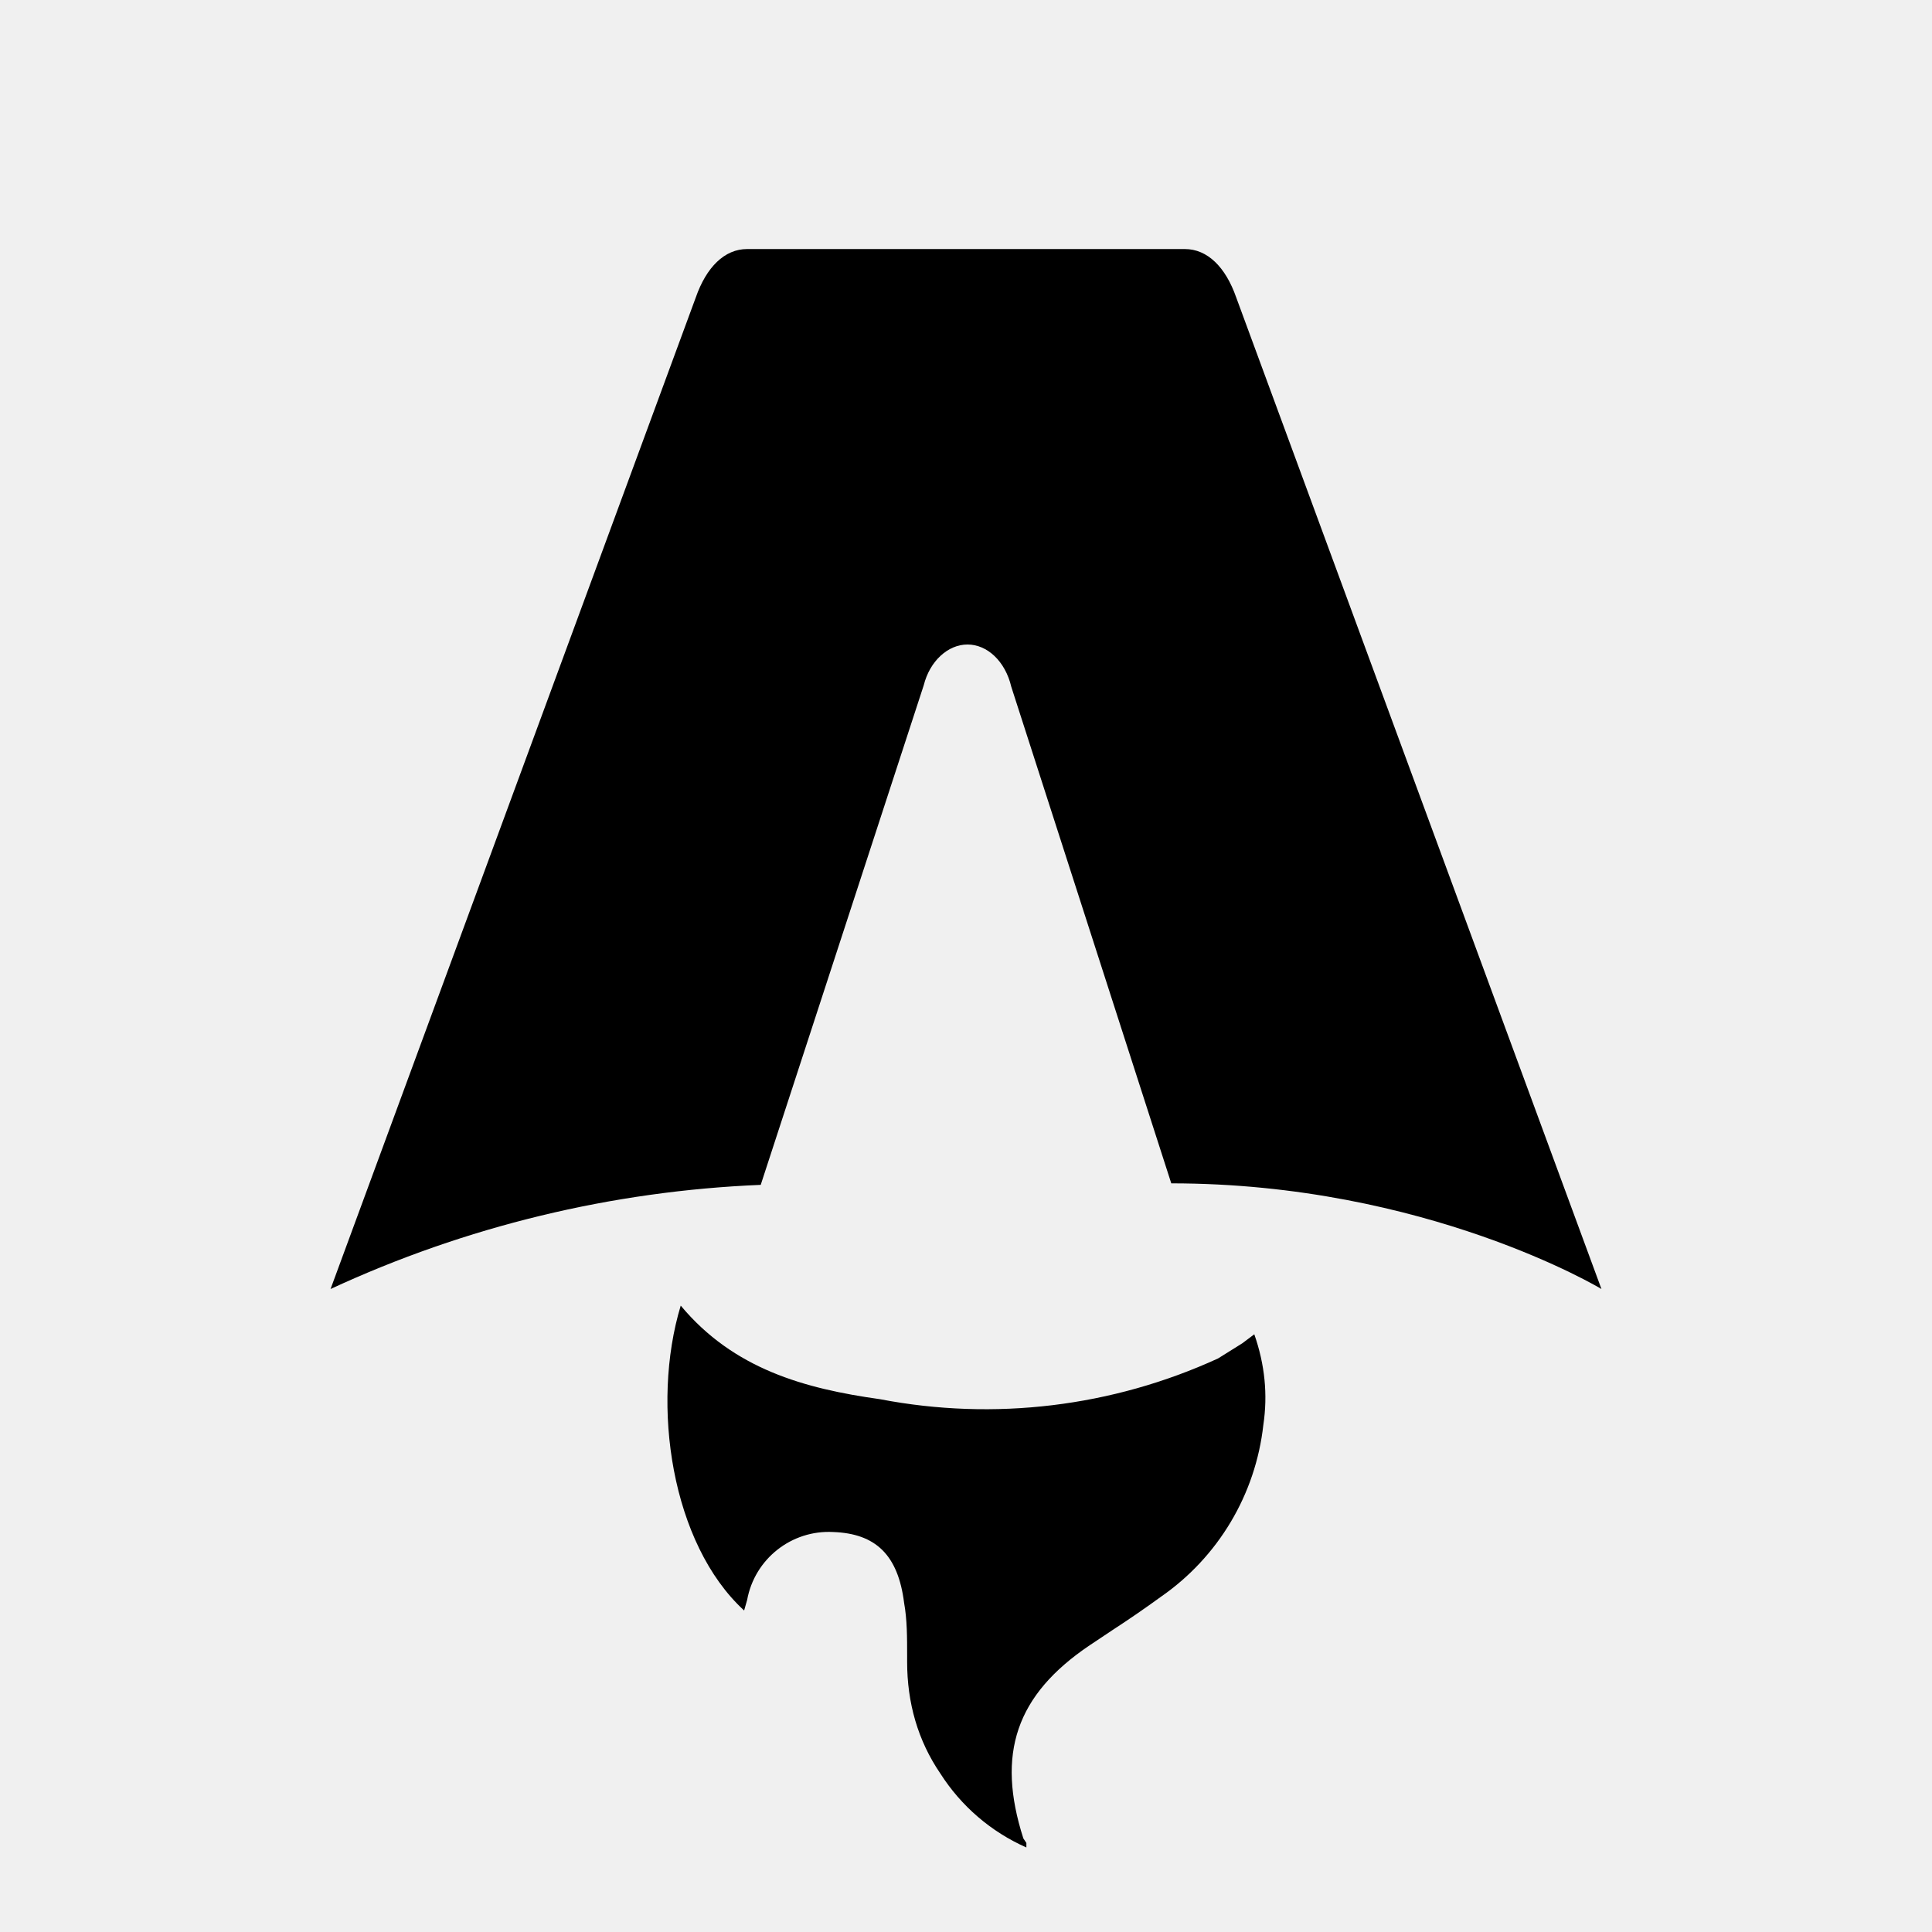
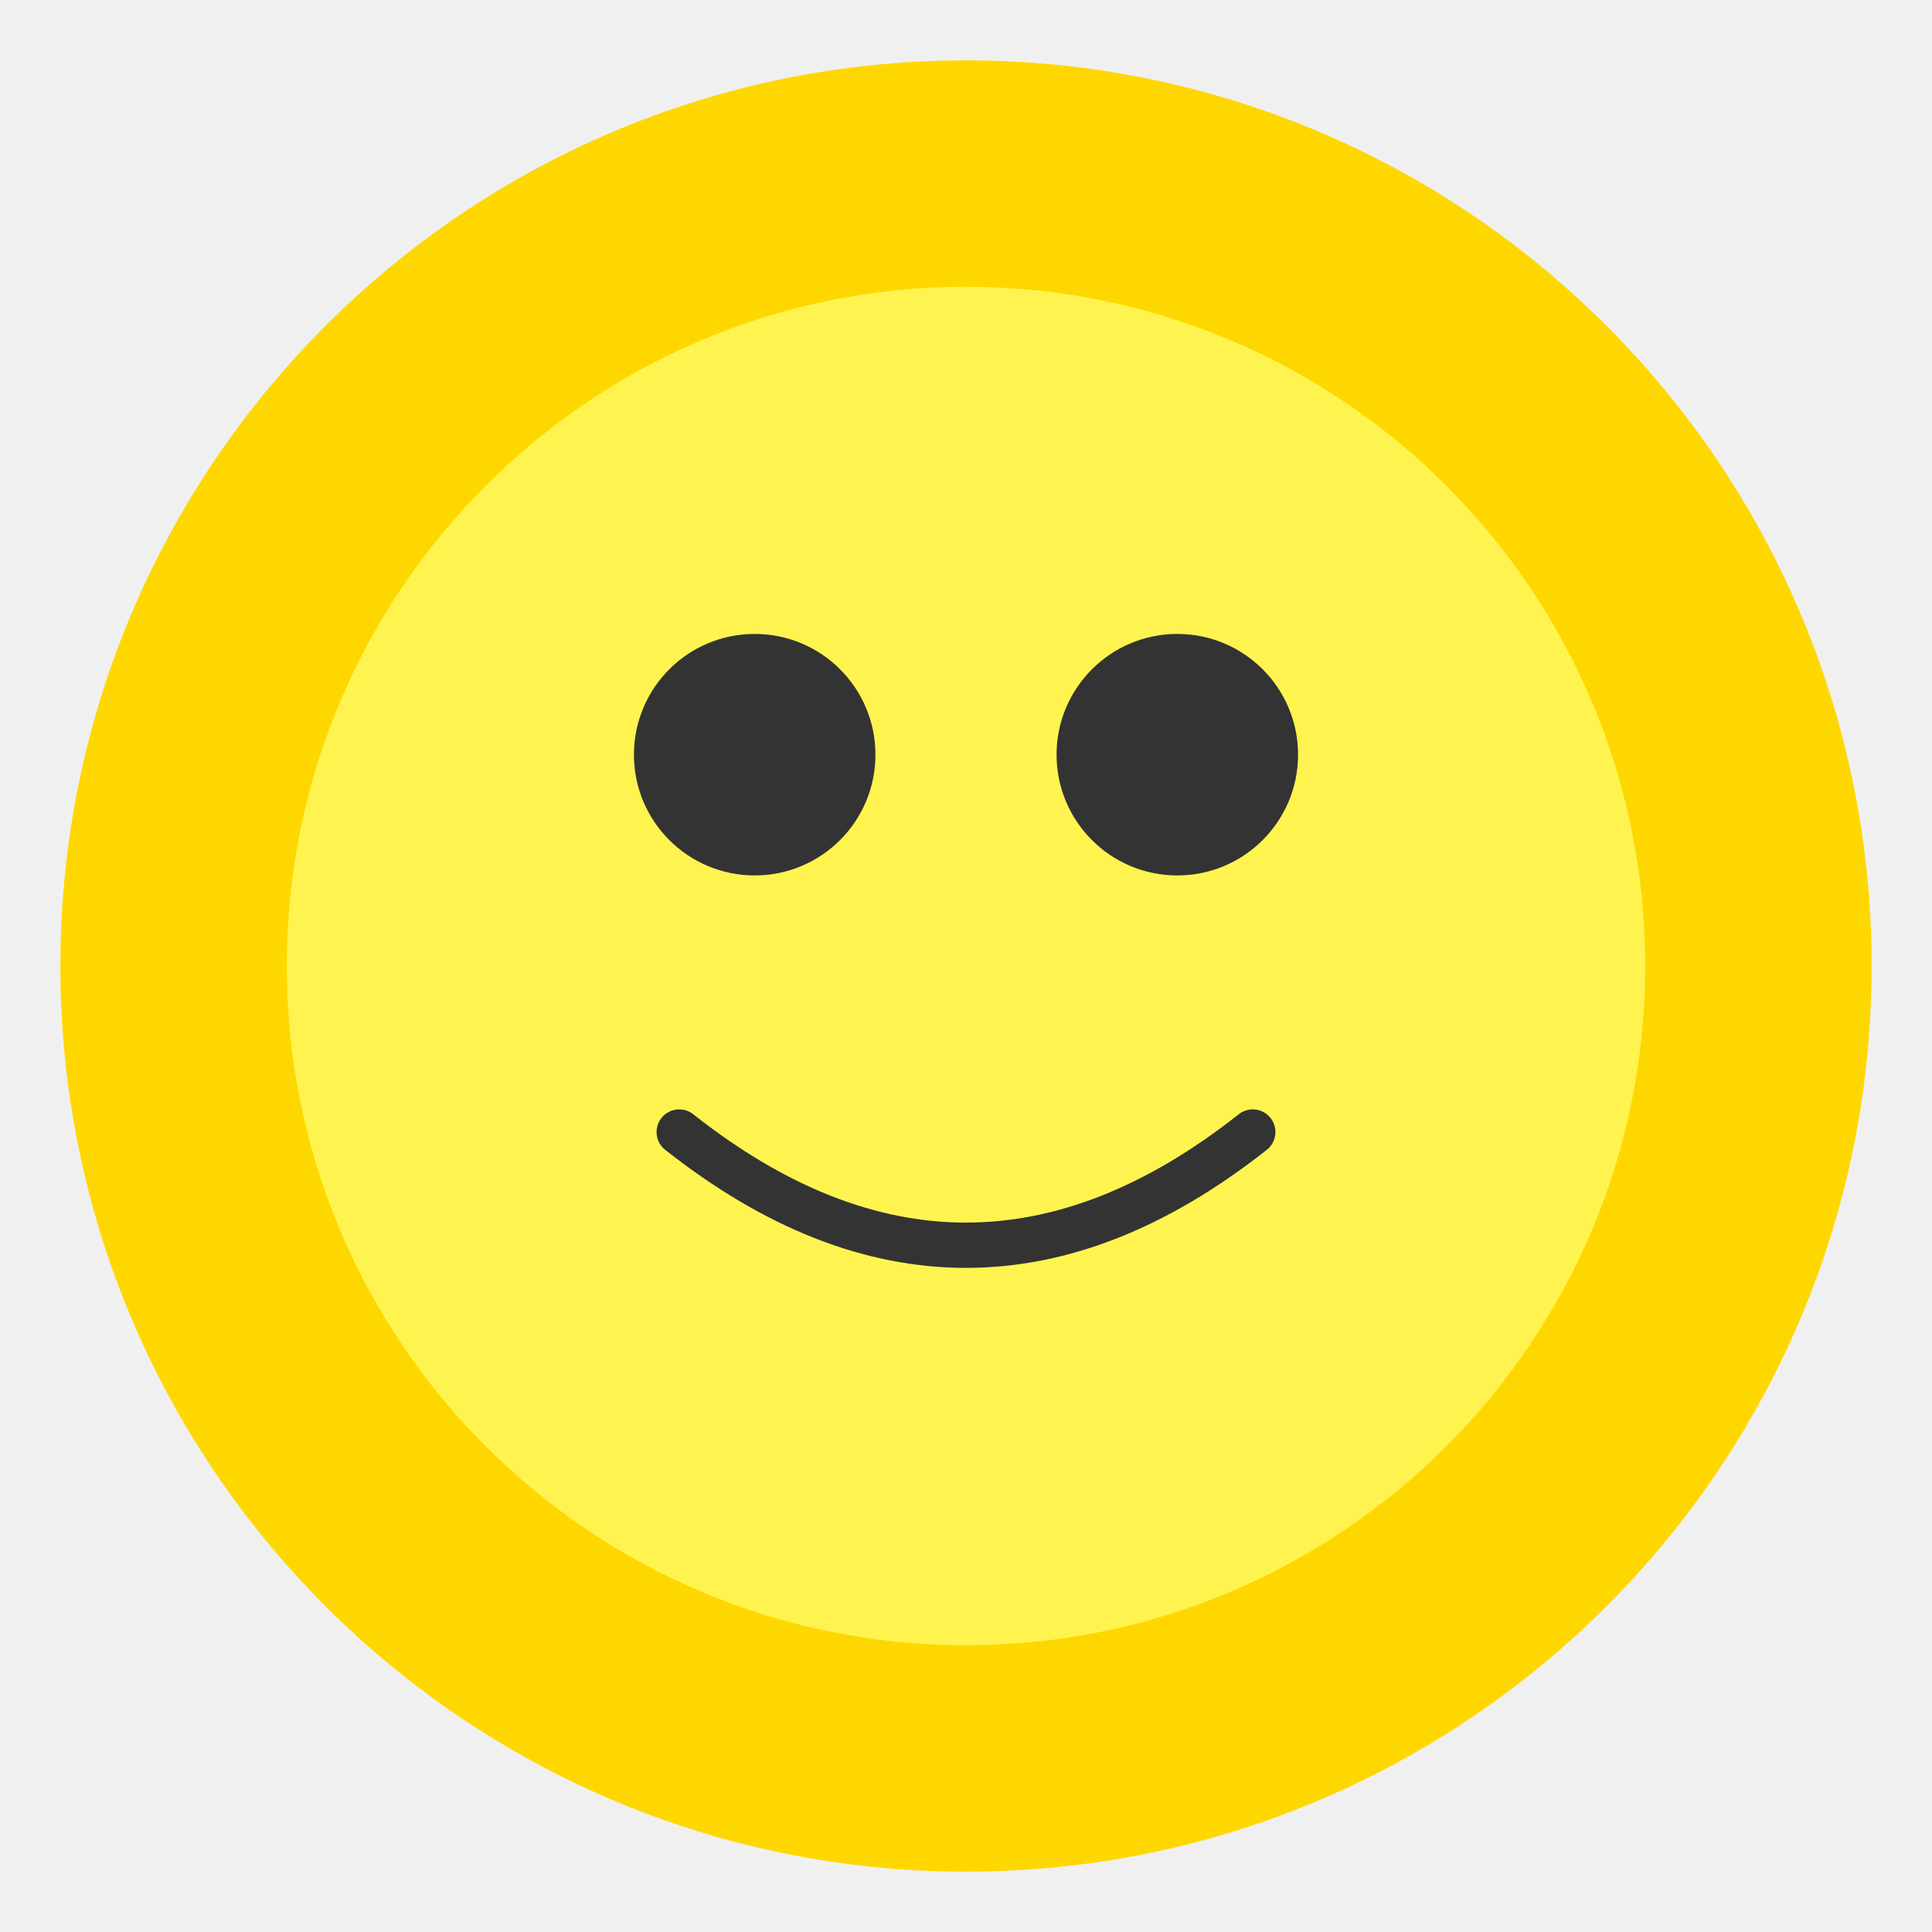
<svg xmlns="http://www.w3.org/2000/svg" fill="none" viewBox="0 0 128 128">
-   <path d="M50.4 78.5a75.1 75.1 0 0 0-28.5 6.9l24.2-65.7c.7-2 1.9-3.2 3.4-3.2h29c1.5 0 2.7 1.2 3.4 3.2l24.2 65.7s-11.6-7-28.5-7L67 45.5c-.4-1.7-1.6-2.8-2.9-2.8-1.3 0-2.5 1.1-2.9 2.7L50.4 78.5Zm-1.1 28.2Zm-4.2-20.2c-2 6.6-.6 15.8 4.2 20.2a17.5 17.5 0 0 1 .2-.7 5.5 5.5 0 0 1 5.7-4.5c2.8.1 4.3 1.5 4.7 4.7.2 1.1.2 2.3.2 3.5v.4c0 2.7.7 5.2 2.2 7.4a13 13 0 0 0 5.7 4.9v-.3l-.2-.3c-1.8-5.6-.5-9.5 4.4-12.8l1.5-1a73 73 0 0 0 3.2-2.2 16 16 0 0 0 6.8-11.4c.3-2 .1-4-.6-6l-.8.6-1.6 1a37 37 0 0 1-22.4 2.7c-5-.7-9.7-2-13.2-6.2Z" />
-   <style>
-         path { fill: #000; }
-         @media (prefers-color-scheme: dark) {
-             path { fill: #FFF; }
-         }
-     </style>
+   <circle cx="64" cy="64" r="60" fill="#FFD700" />
+   <circle cx="64" cy="64" r="45" fill="#FFF44F" />
+   <circle cx="50" cy="50" r="8" fill="#333" />
+   <circle cx="78" cy="50" r="8" fill="#333" />
+   <path d="M45 75 Q64 90 83 75" stroke="#333" stroke-width="3" fill="none" stroke-linecap="round" />
</svg>
